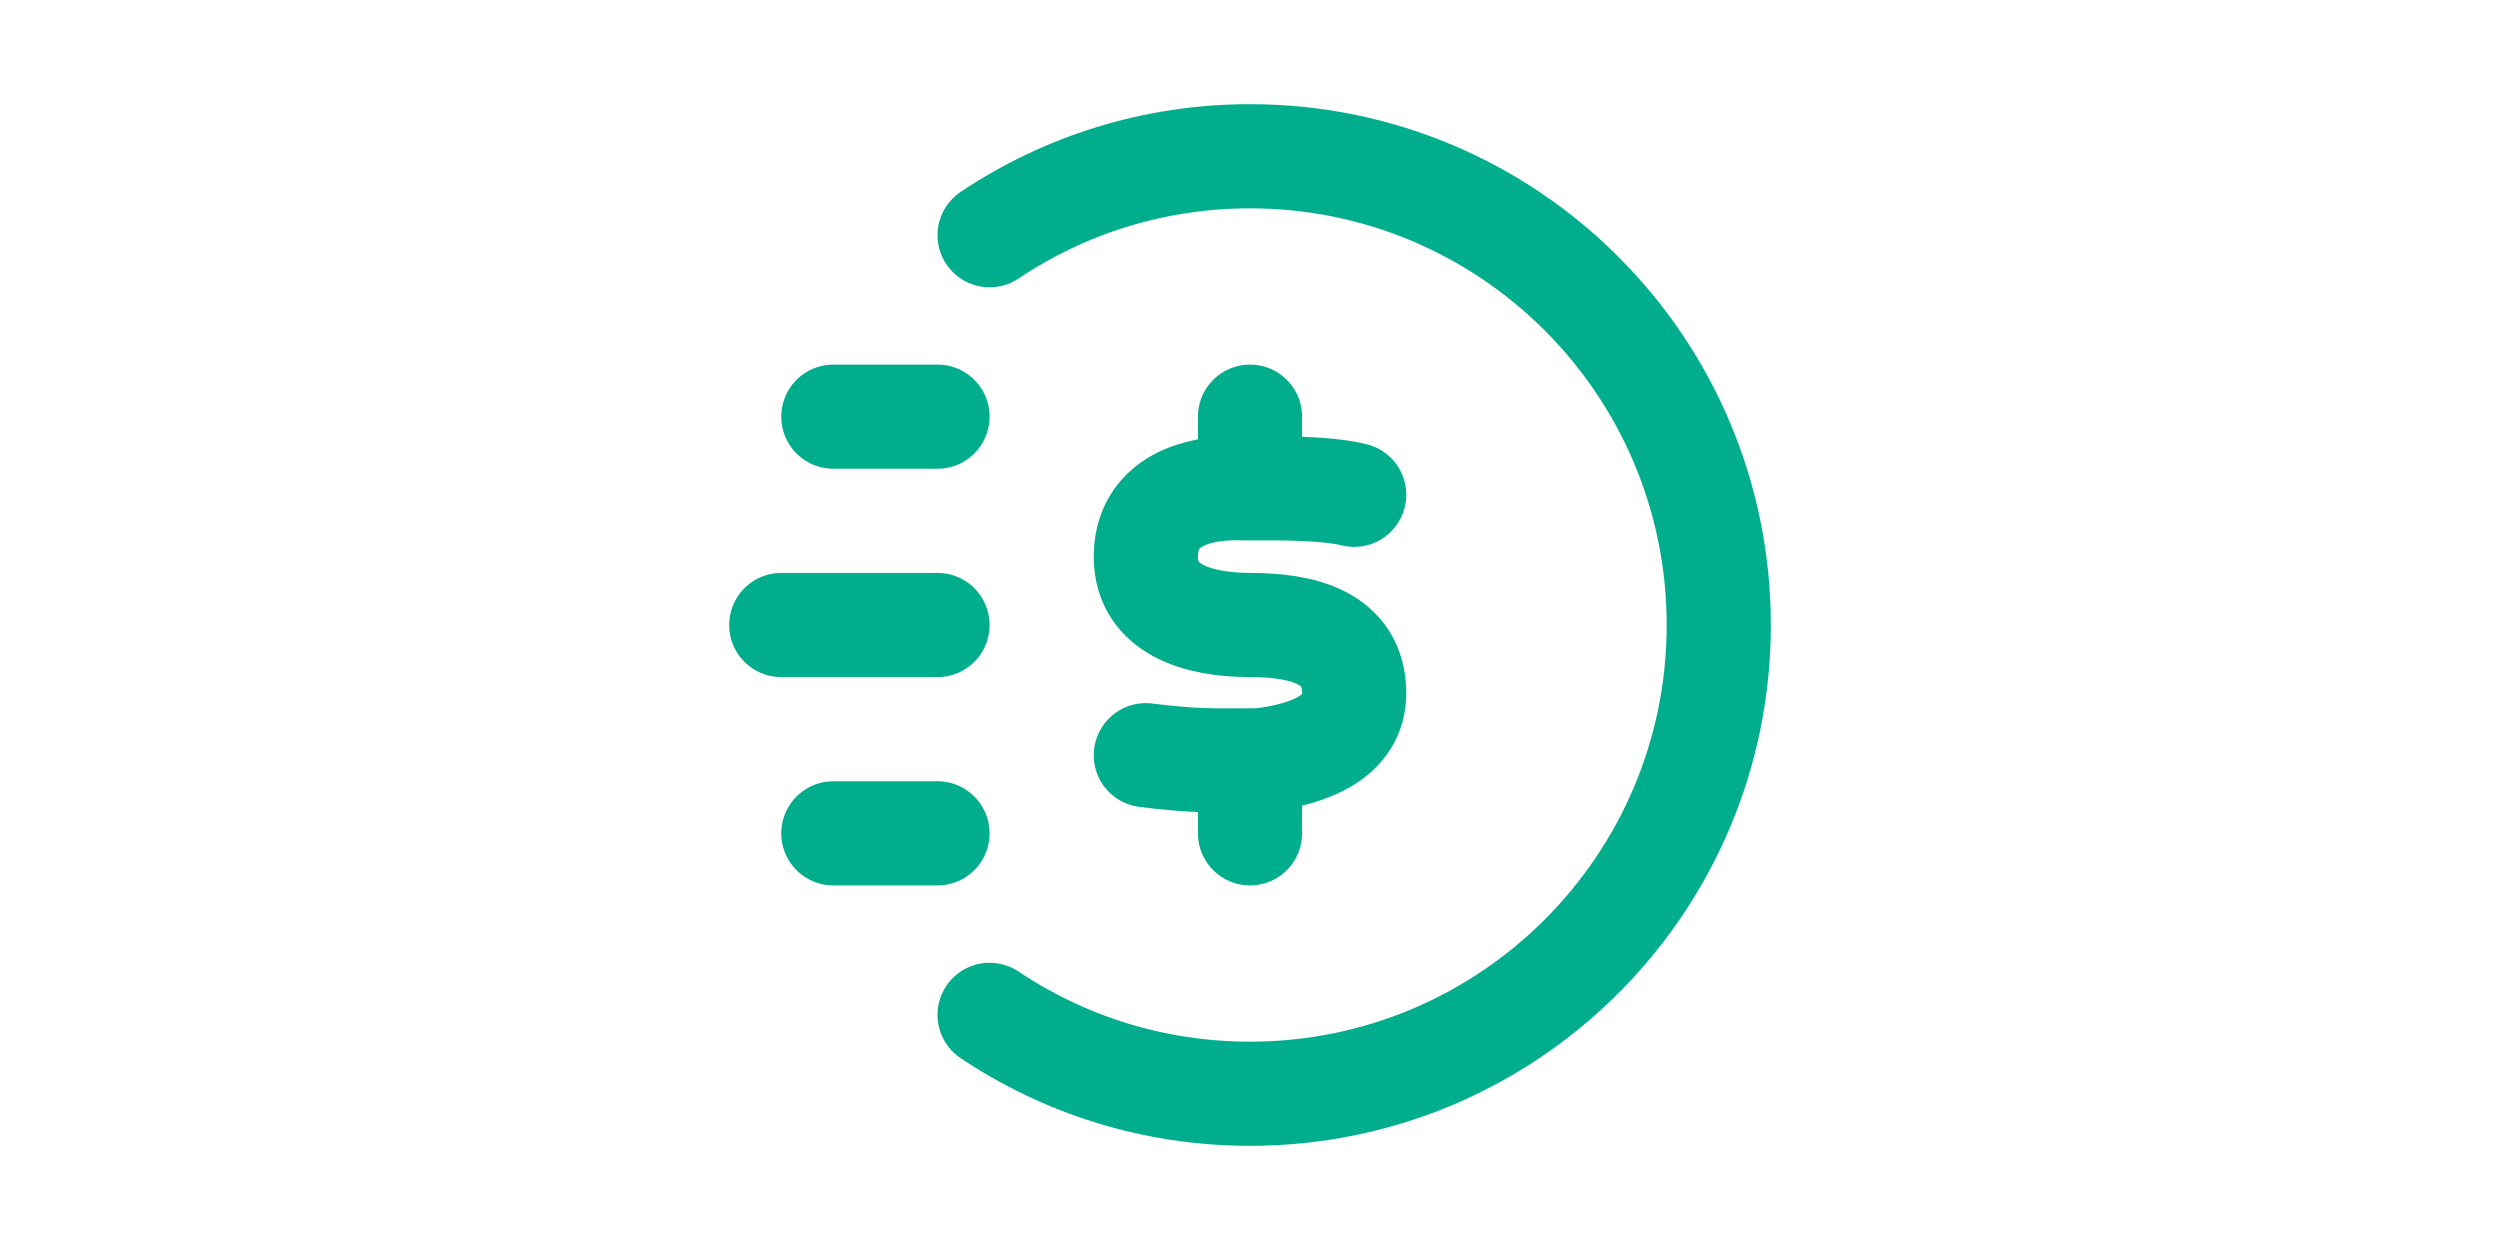
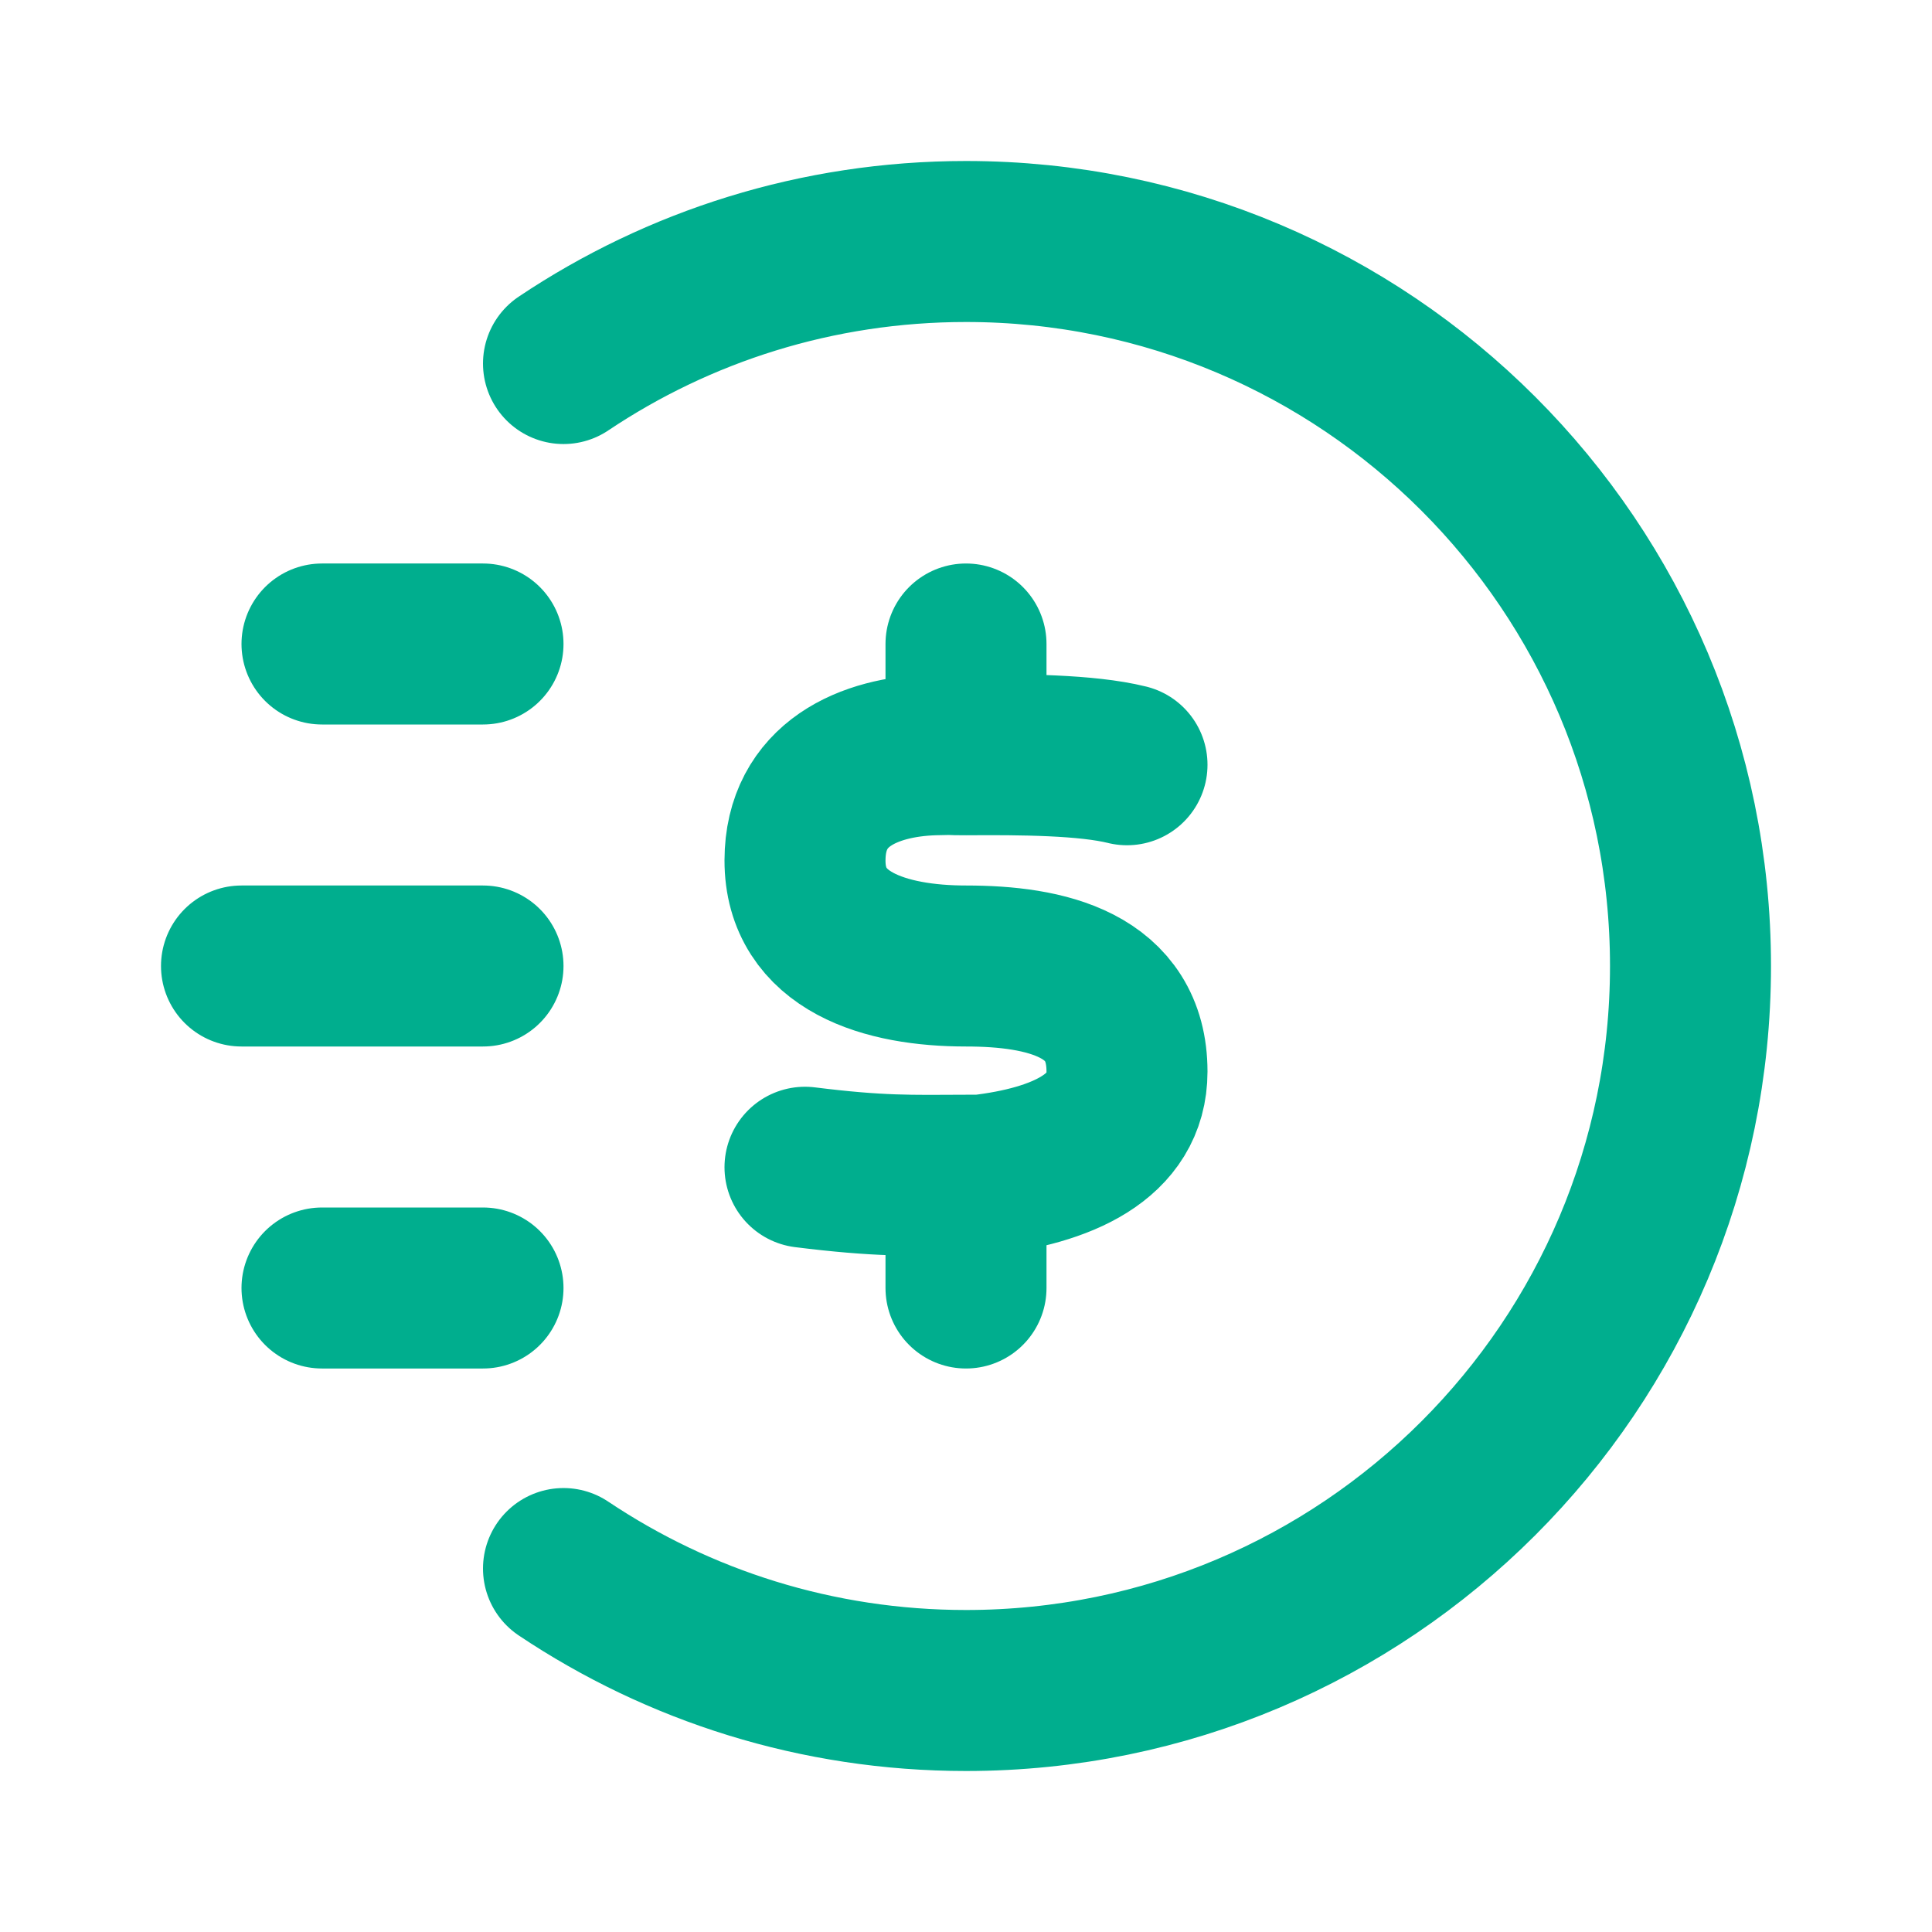
- <svg xmlns="http://www.w3.org/2000/svg" width="100px" height="50px" viewBox="0 0 24 24" fill="none">
+ <svg xmlns="http://www.w3.org/2000/svg" width="40px" height="40px" viewBox="0 0 24 24" fill="none">
  <path d="M6 8H4M6 16H4M6 12H3M7 4.516C8.43 3.558 10.15 3 12 3C16.971 3 21 7.029 21 12C21 16.971 16.971 21 12 21C10.15 21 8.43 20.442 7 19.485M14 9.5C13.5 9.376 12.685 9.371 12 9.376M12 9.376C11.771 9.377 11.909 9.368 11.6 9.376C10.793 9.401 10.002 9.737 10 10.687C9.998 11.7 11 12 12 12C13 12 14 12.231 14 13.312C14 14.125 13.193 14.481 12.186 14.599C12.122 14.599 12.06 14.599 12 14.599M12 9.376L12 8M12 14.599C11.32 14.602 10.919 14.615 10 14.5M12 14.599L12 16" stroke="#00ae8e" stroke-width="2" stroke-linecap="round" stroke-linejoin="round" />
</svg>
